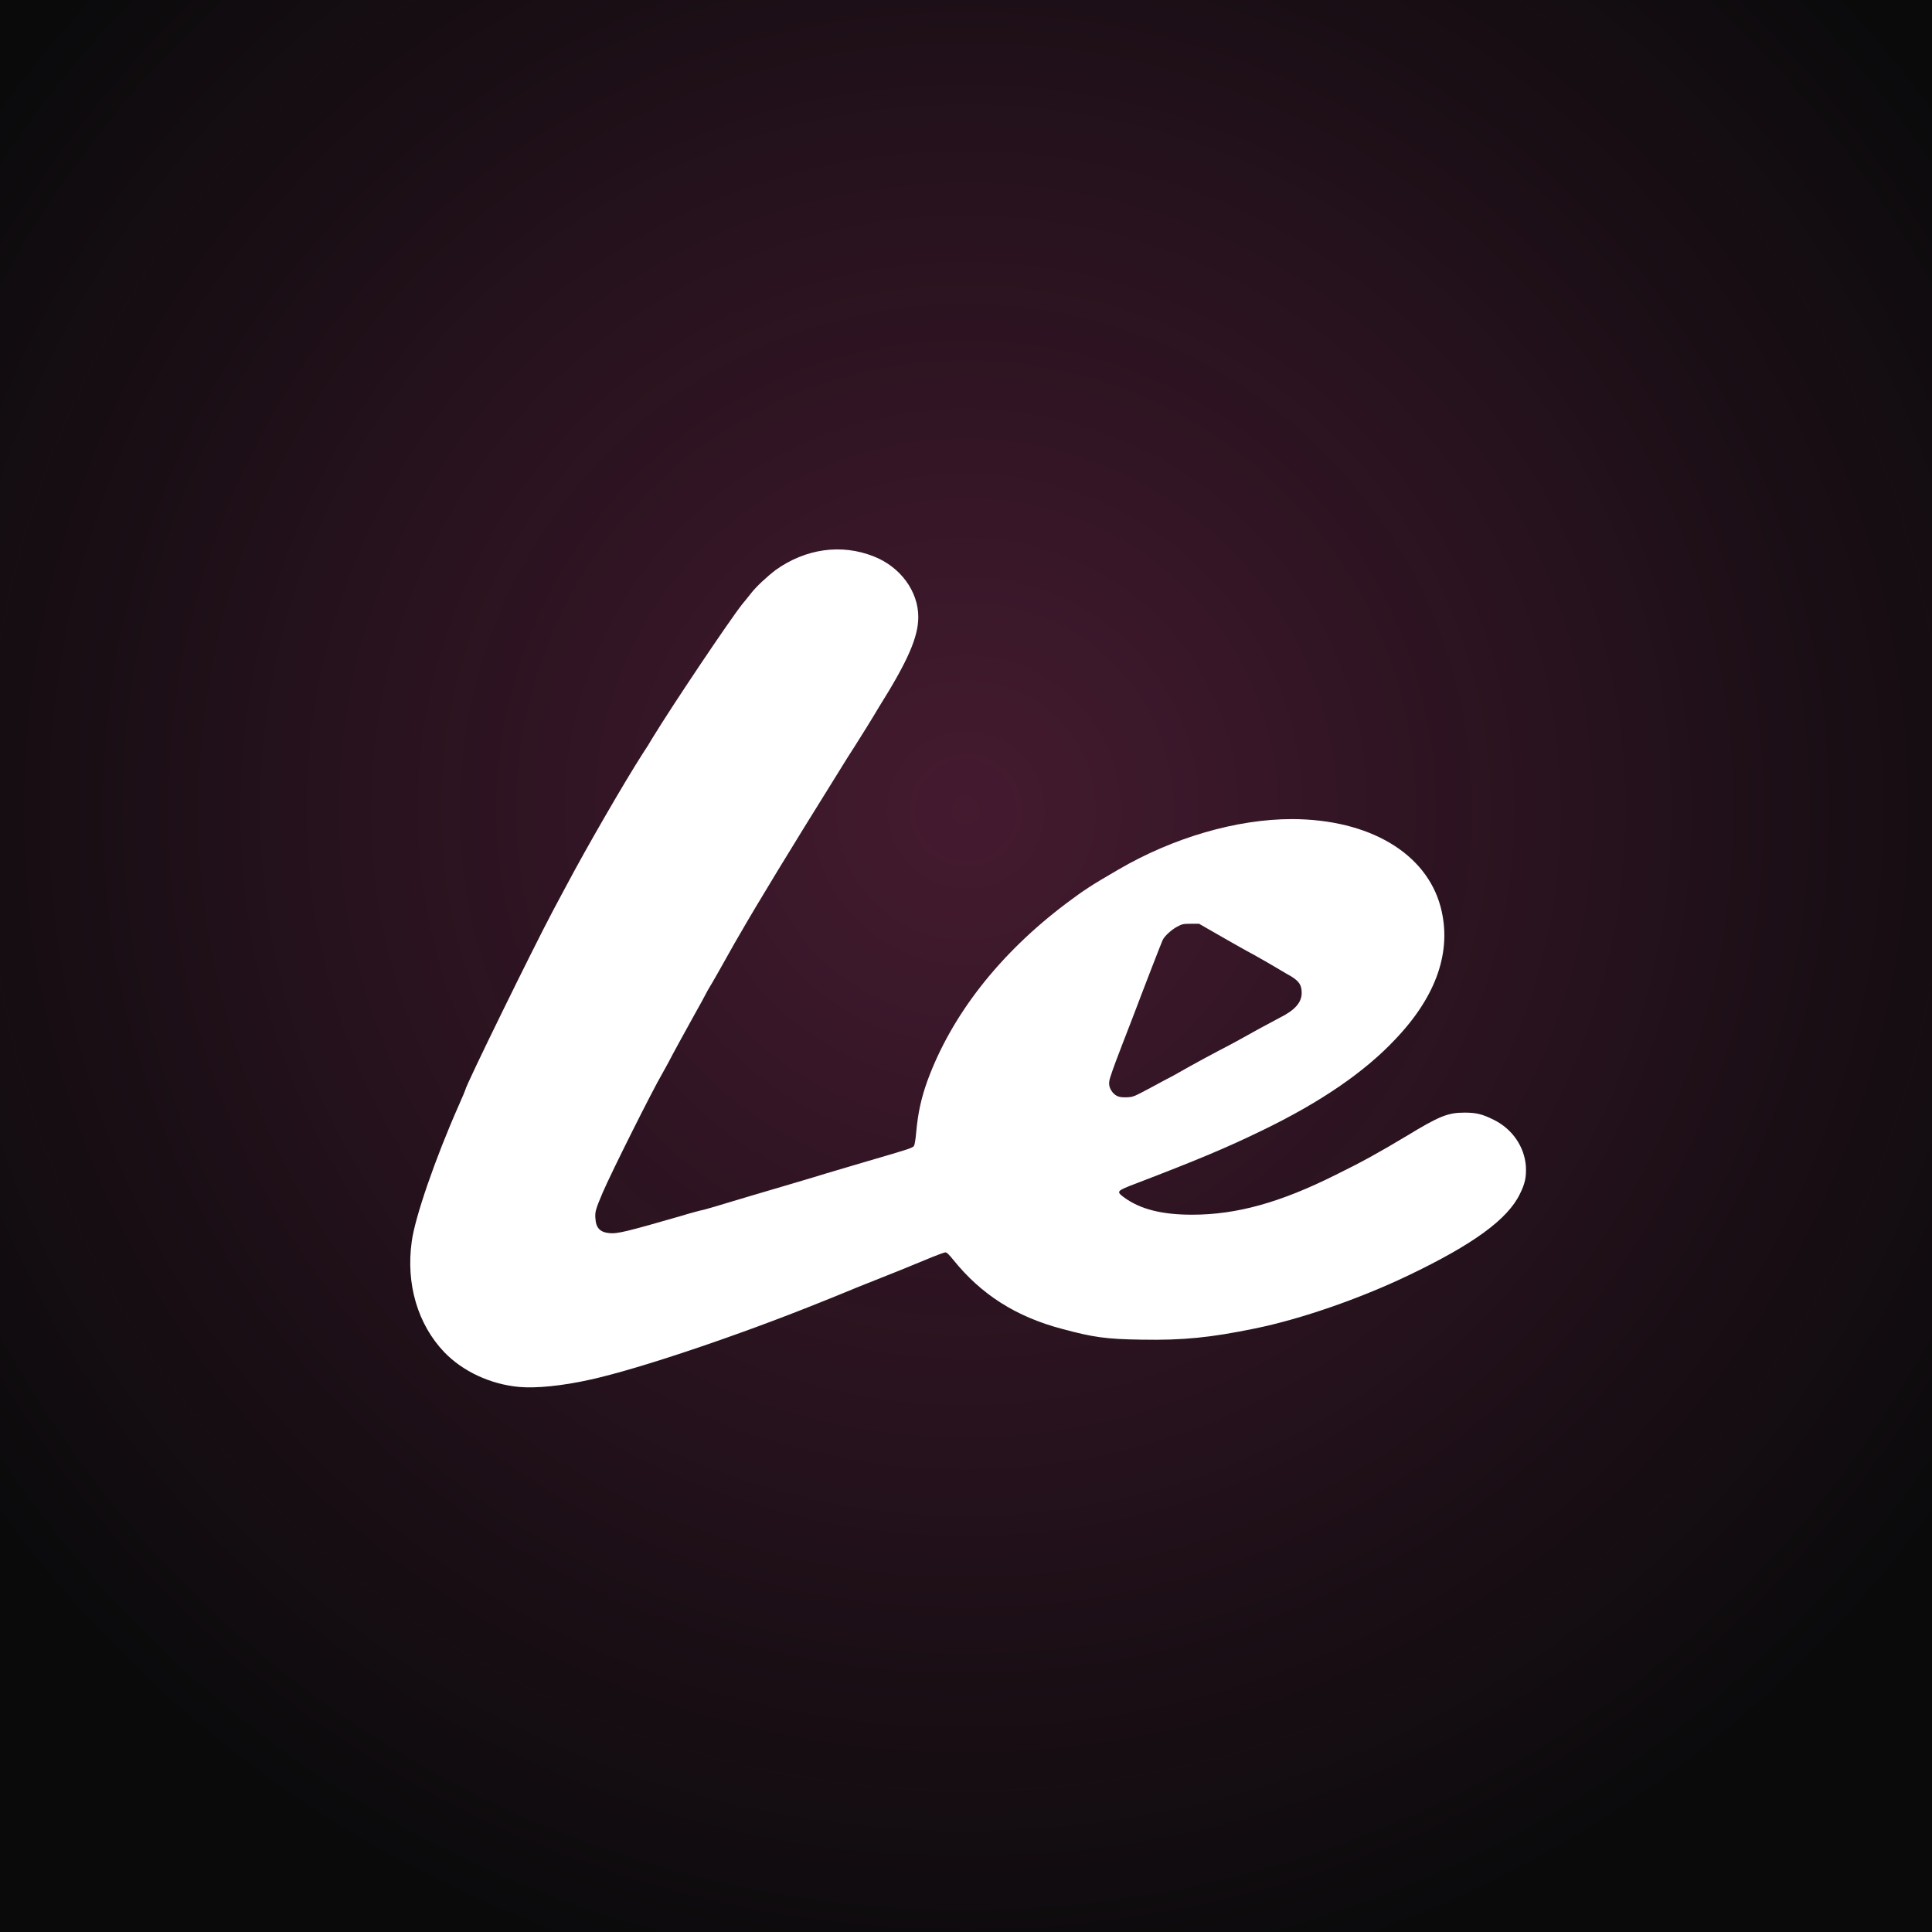
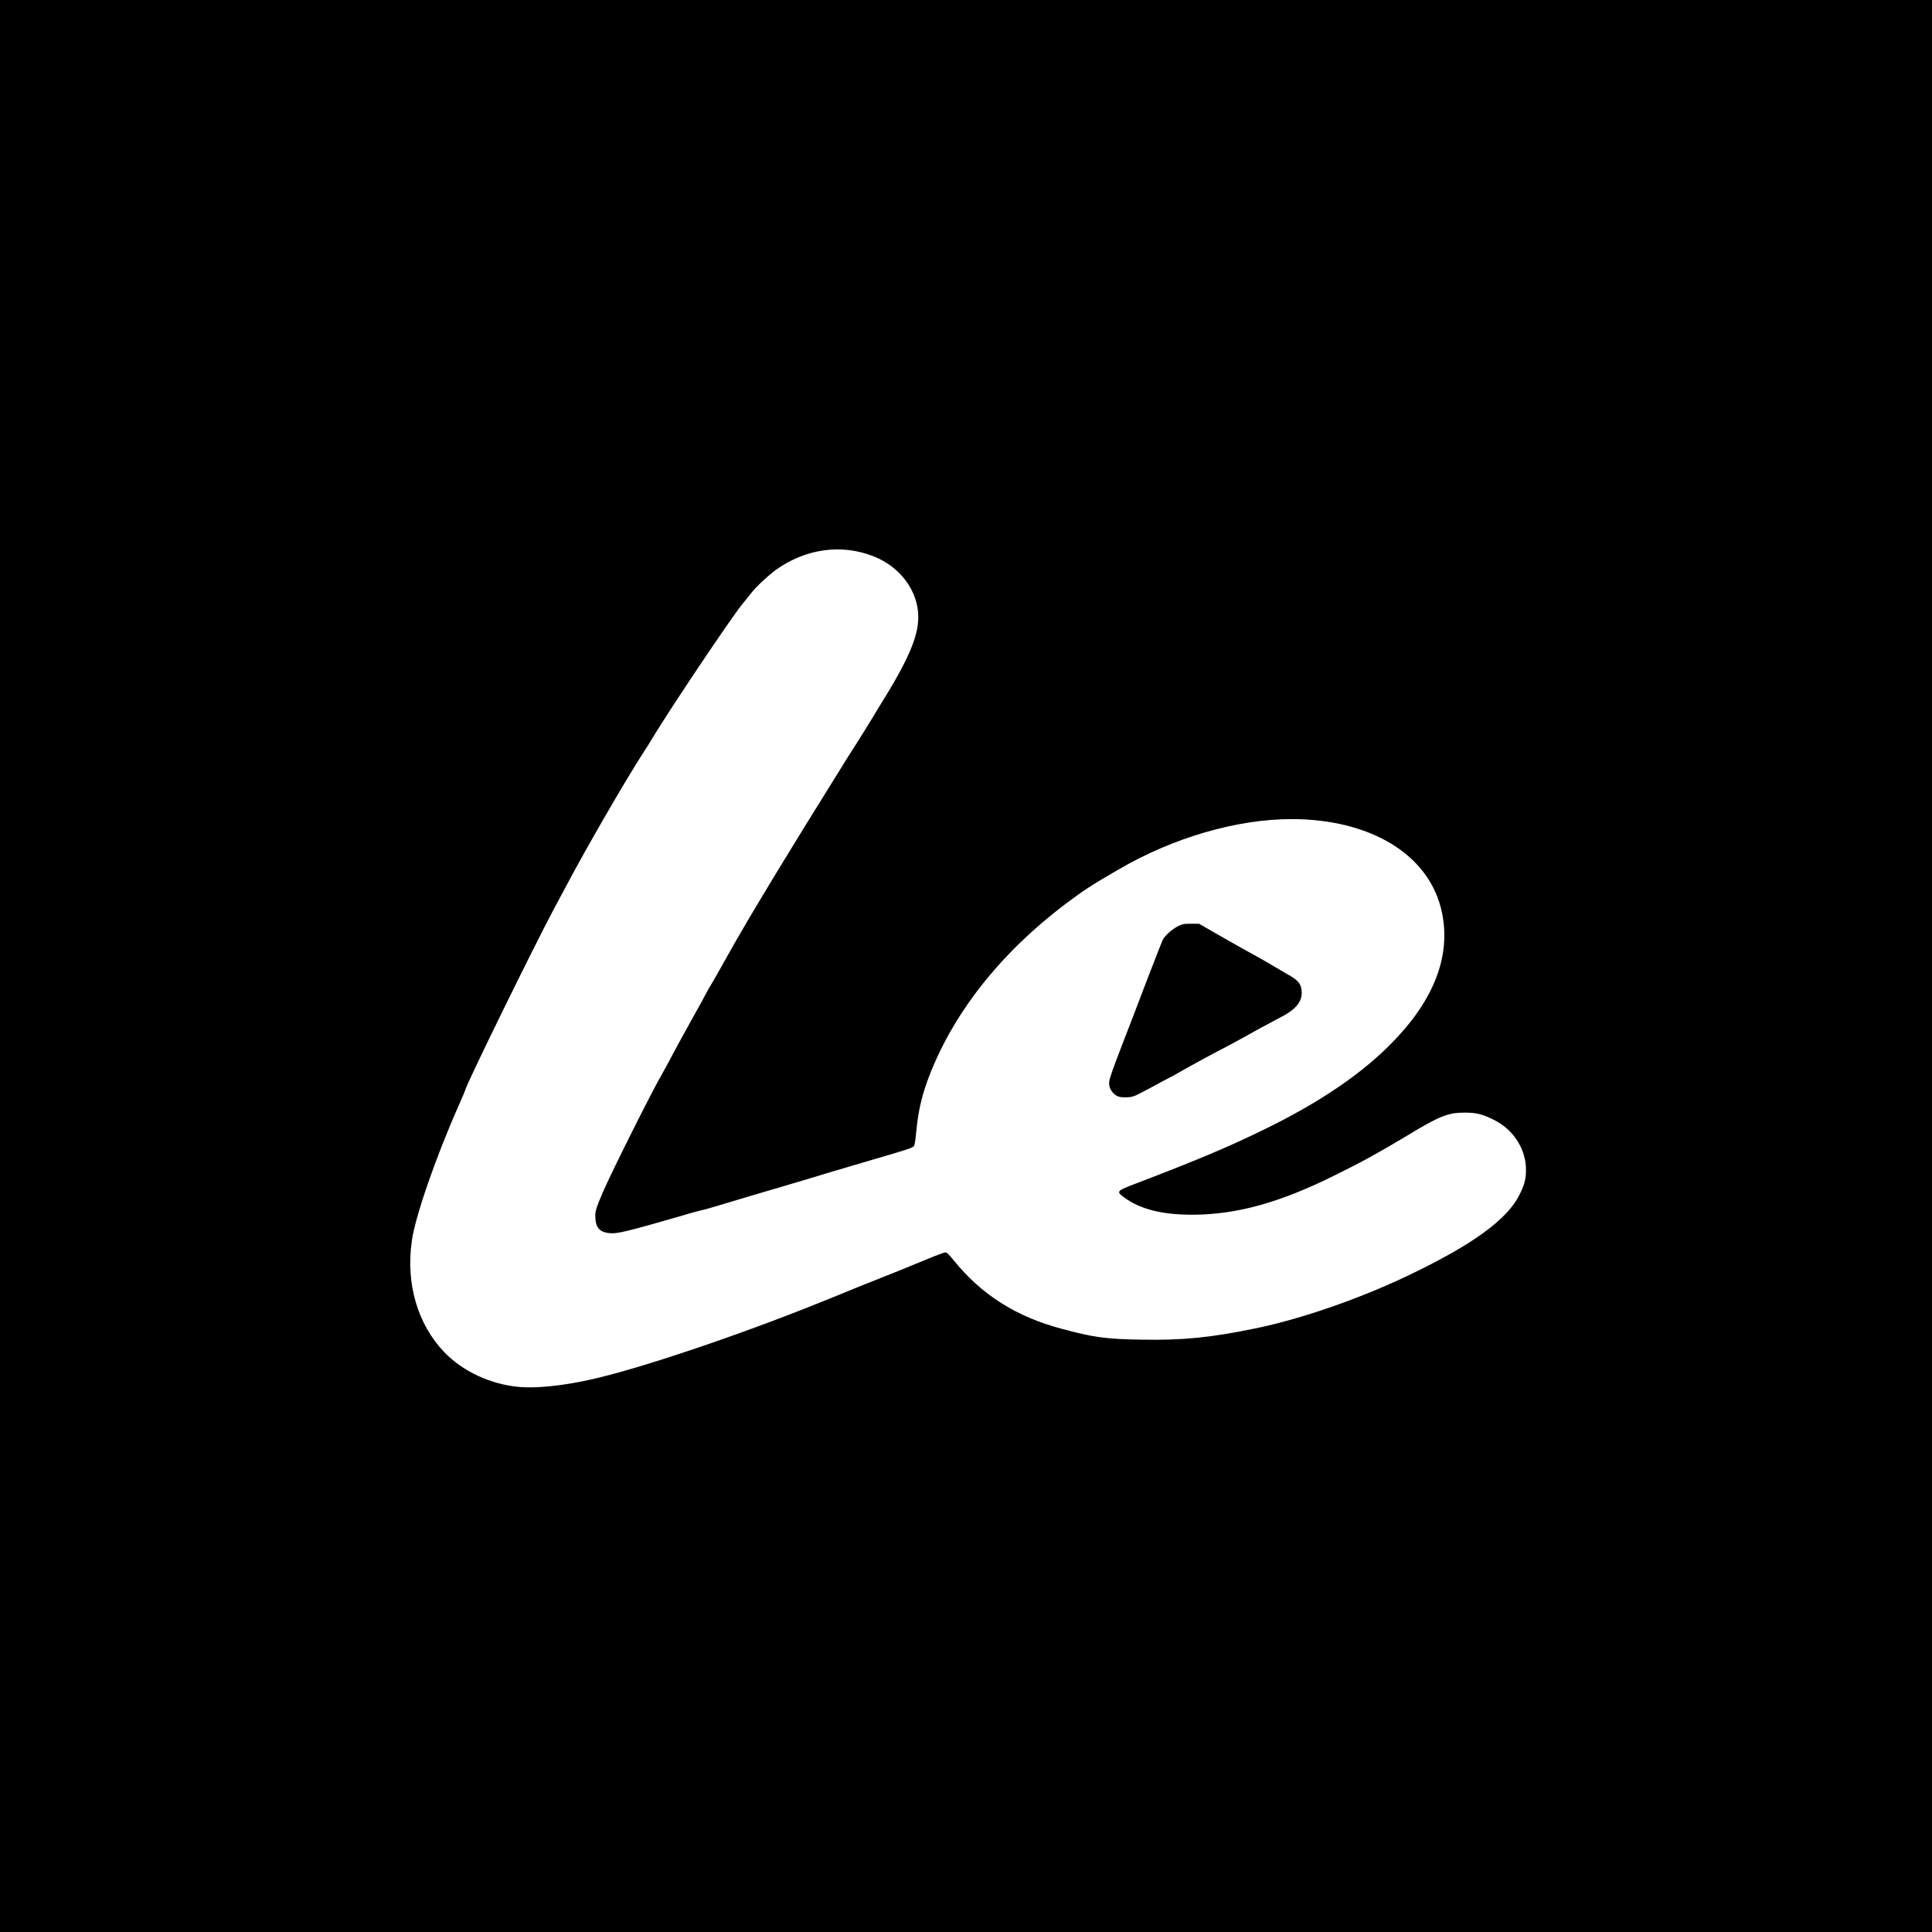
<svg xmlns="http://www.w3.org/2000/svg" viewBox="0 0 1024 1024" role="img" aria-label="LeLeTV">
-   <defs>
-     <radialGradient id="glow" cx="0.5" cy="0.42" r="0.62">
-       <stop offset="0" stop-color="#EC4899" stop-opacity="0.26" />
-       <stop offset="1" stop-color="#EC4899" stop-opacity="0" />
-     </radialGradient>
-   </defs>
-   <rect width="1024" height="1024" rx="0" fill="#0A0A0B" />
-   <rect width="1024" height="1024" rx="0" fill="url(#glow)" />
+   <rect width="1024" height="1024" rx="0" fill="#000000" />
  <path fill="#FFFFFF" fill-rule="evenodd" transform="translate(-20.5 74.1) scale(1.3768)" d="M214.7 480.1C203.7 479.1 193 474.1 185.9 466.7C175.7 456 171.1 440.5 173.4 424.1C174.6 414.9 182.5 392 191.5 371.7C192.9 368.6 194 365.9 194 365.8C194 364.4 220.3 310.8 227.7 296.9C229 294.5 231.4 289.9 233.1 286.8C240.5 272.8 255.3 247.2 262.3 236.3C263.6 234.4 265.2 231.8 266 230.4C273.8 217.6 295.7 185 300.6 178.8C301.7 177.5 303.2 175.6 304 174.6C305.9 172.1 310.1 168.2 313.5 165.6C325 157.4 338.8 155.4 351.3 160.4C361.5 164.4 368.4 173.8 368.4 183.7C368.4 191.4 364.4 200.6 353.3 218.3C352.4 219.9 350.2 223.4 348.5 226.2C346.8 228.9 344.7 232.3 343.8 233.7C342.9 235 339.9 239.8 337.2 244.2C319 273.4 306.6 293.8 299.7 305.8C298.5 307.8 296.7 311 295.7 312.8C294.6 314.7 292.6 318.3 291.2 320.8C289.7 323.4 288.3 325.9 288 326.3C287.7 326.8 287 328 286.5 329C286 330 284.2 333.3 282.5 336.3C278.4 343.7 274.1 351.5 272.2 355.2C271.3 356.8 270.3 358.6 270 359.2C266 366 250.3 397.4 246.9 405.3C244.2 411.7 243.9 412.7 244.1 415.2C244.3 418.9 245.9 420.6 249.6 420.9C252.5 421.2 256.2 420.3 277 414.3C280.2 413.3 284.3 412.2 286.2 411.8C288 411.3 291.8 410.2 294.7 409.3C299.7 407.8 306 405.9 321 401.5C325.1 400.3 330.7 398.6 333.3 397.8C336 397 342.8 395 348.5 393.3C365.3 388.4 366.3 388.1 366.8 387.2C367 386.8 367.4 384.6 367.6 382C368.3 374.5 369.5 369 371.9 362.3C381.2 336.9 399.7 313.3 425.3 294C432.4 288.7 434.8 287.1 445.5 280.9C466.6 268.6 491 261.5 512.3 261.5C542 261.6 564 274.6 569.5 295.4C573.9 312.2 568 329.5 552.1 346.2C540.2 358.9 523.1 370.6 500.5 381.5C486.9 388.1 475.9 392.7 452.7 401.6C444.5 404.7 444.5 404.8 447.7 407.2C453.9 411.7 462.2 413.8 473.8 413.8C491 413.8 507.8 409.1 529 398.5C539.2 393.5 545.5 390 556.2 383.6C569 375.8 572.3 374.5 578.7 374.5C583.3 374.5 585.6 375.1 590 377.3C597.1 380.8 601.8 387.7 602.3 395.2C602.5 399.3 602 401.8 600 405.8C595.3 415.6 581.9 425.3 557 437.2C538.4 446.1 515.7 454 498 457.6C481 461.1 470.3 462.2 454.3 461.9C440.7 461.7 435.8 461 423.9 457.8C406 453.1 392.6 444.5 381.9 431.2C380.2 429.1 379.4 428.3 378.8 428.3C378.4 428.3 374.9 429.6 371.1 431.2C363.3 434.4 362 435 345.3 441.6C338.8 444.3 332.1 447 330.3 447.7C299.3 460.2 260.8 473.2 242.1 477.3C231.4 479.7 221.1 480.7 214.7 480.1ZM457.7 365C461.2 363.1 465.3 360.9 466.7 360.2C474.2 355.9 482.2 351.6 488.2 348.5C489.3 347.9 491.4 346.8 492.8 346C497.2 343.5 503.3 340.2 507.3 338.1C513.4 335.1 516 332.1 516 328.4C516 325.1 514.8 323.5 510.1 321C508.7 320.2 506.7 319 505.7 318.4C504.7 317.8 501.1 315.7 497.7 313.8C494.3 312 489.6 309.3 487.3 308C485 306.7 481.7 304.8 479.8 303.7L476.5 301.8L473.3 301.8C470.4 301.8 470 301.9 468.1 302.9C466 304 463.3 306.4 462.5 308C462.1 308.8 455.5 325.8 451.2 337.2C449.9 340.5 448.1 345.3 447.1 347.8C445.1 353 443.3 357.7 442.3 360.9C441.5 363.3 441.8 364.9 443.2 366.7C444.6 368.3 445.8 368.7 448.7 368.6C451.1 368.5 451.3 368.4 457.7 365Z" />
</svg>
